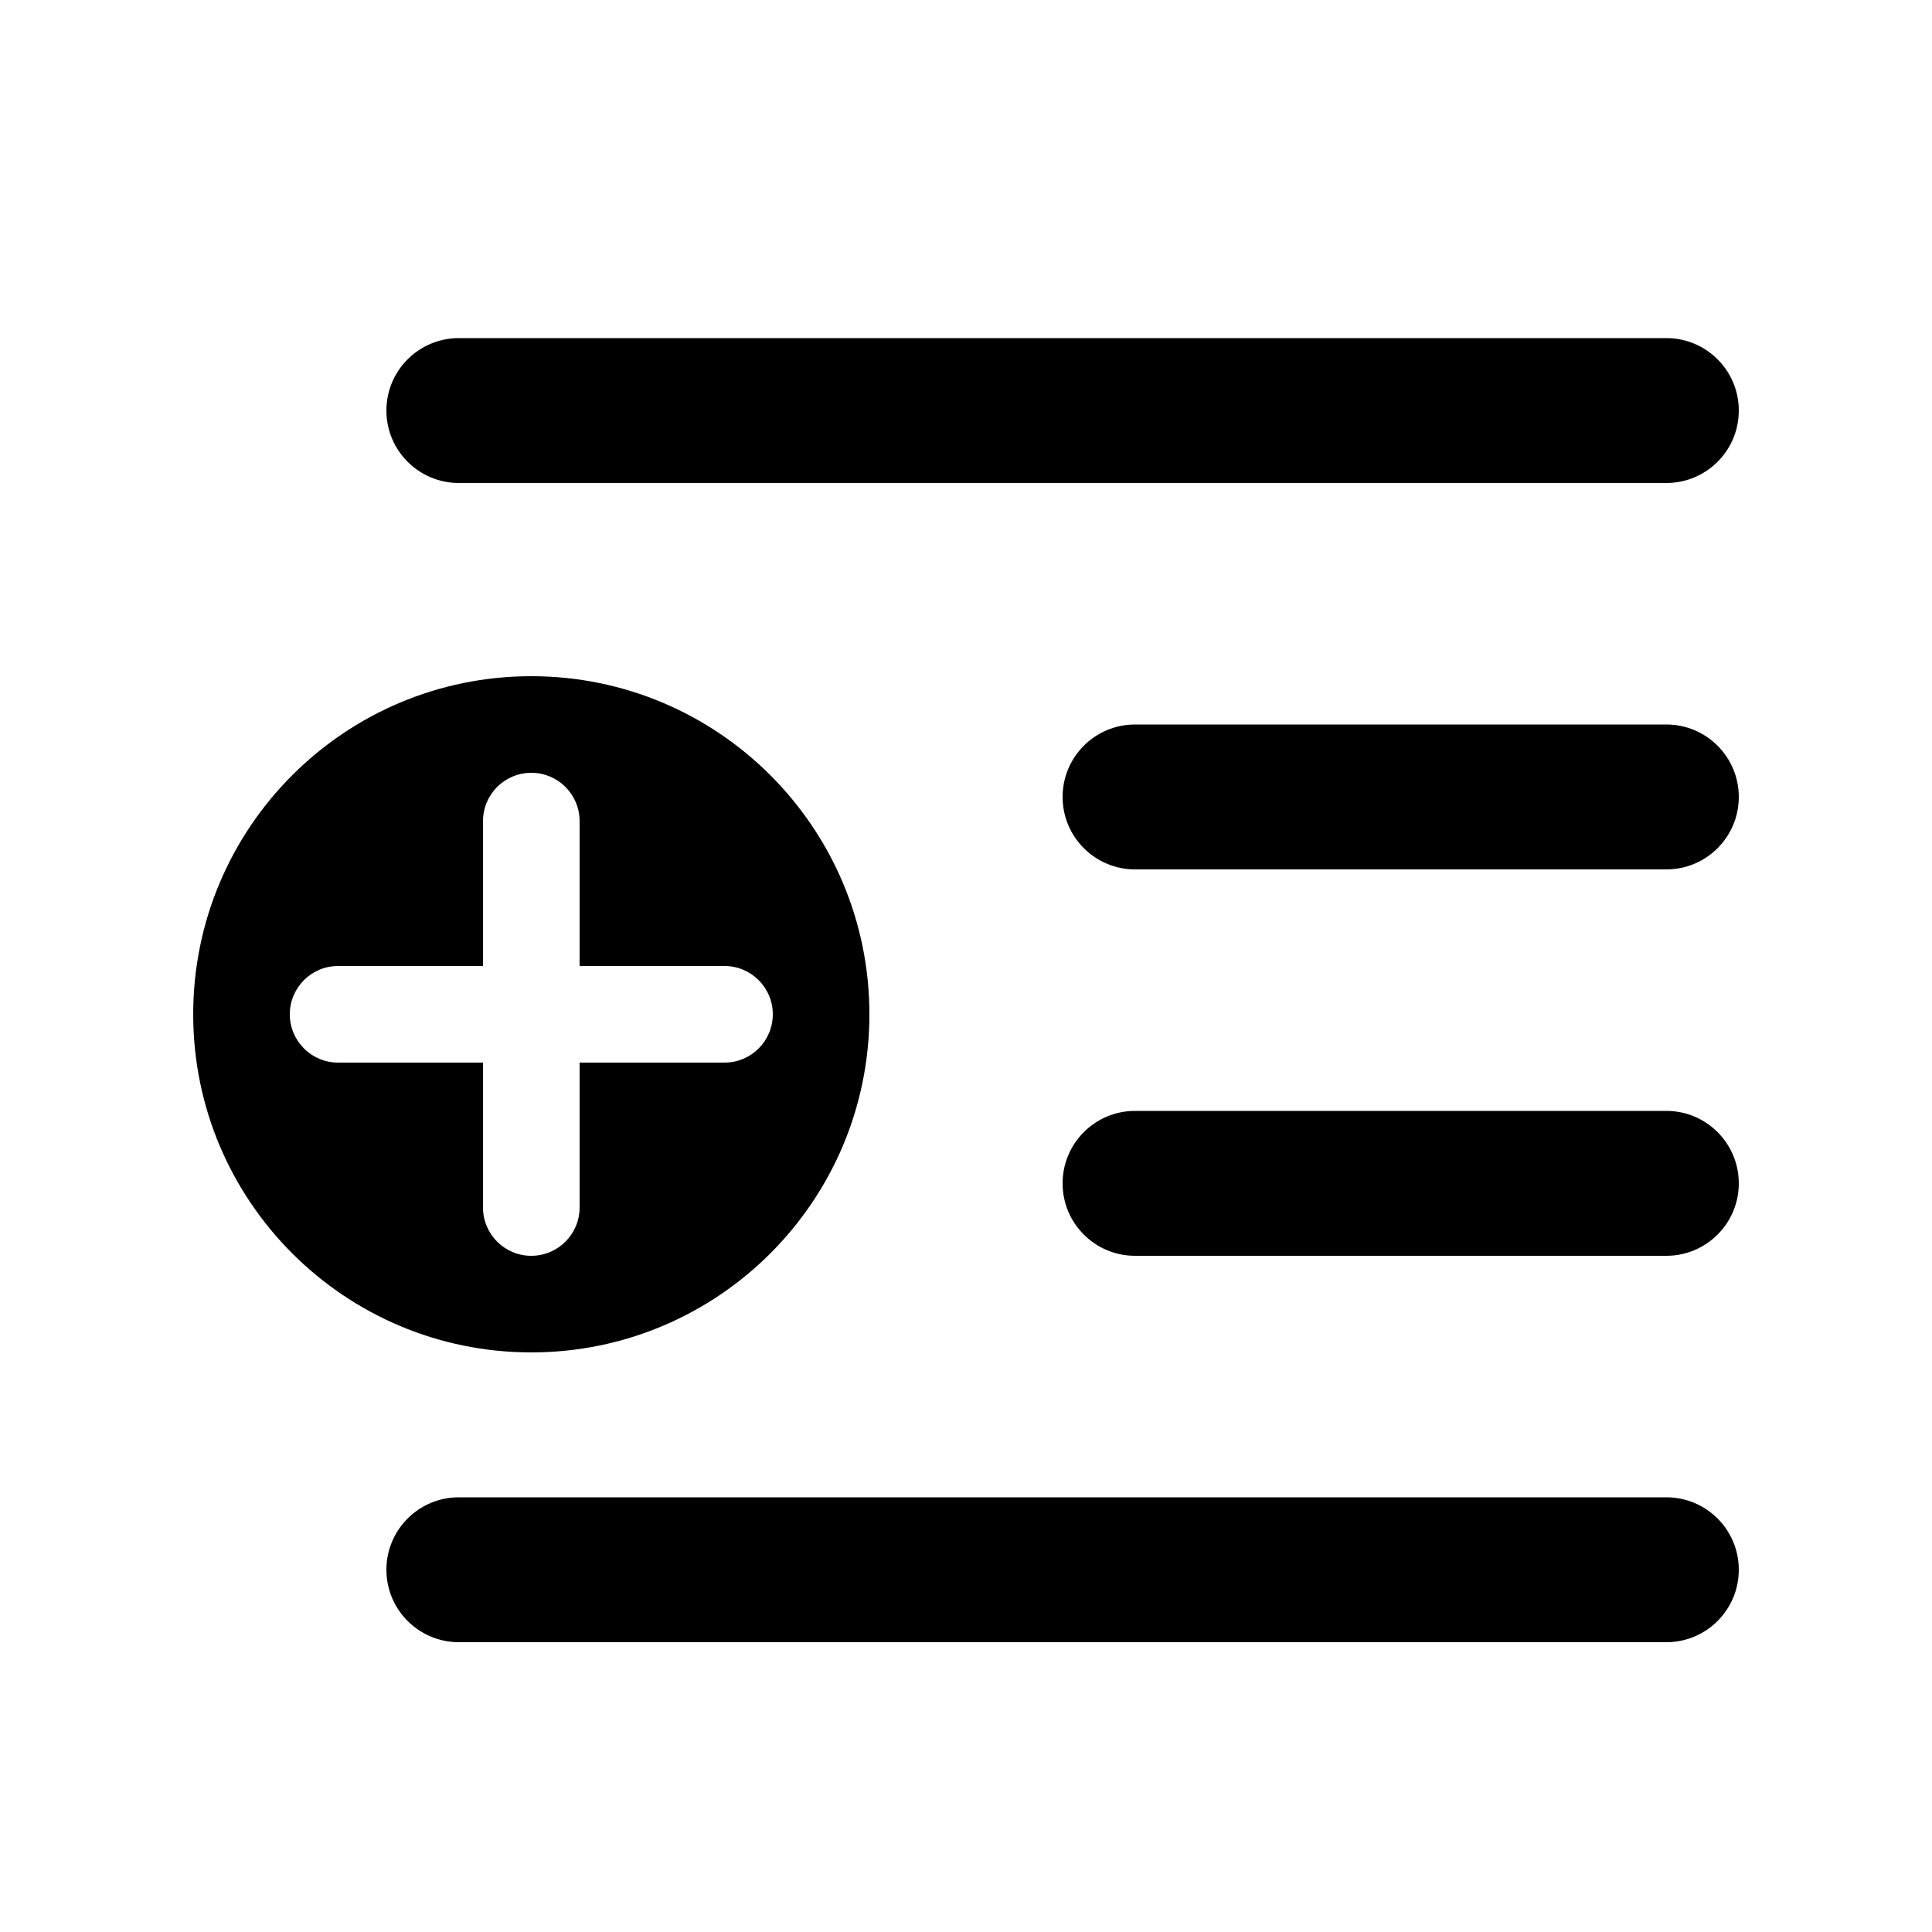
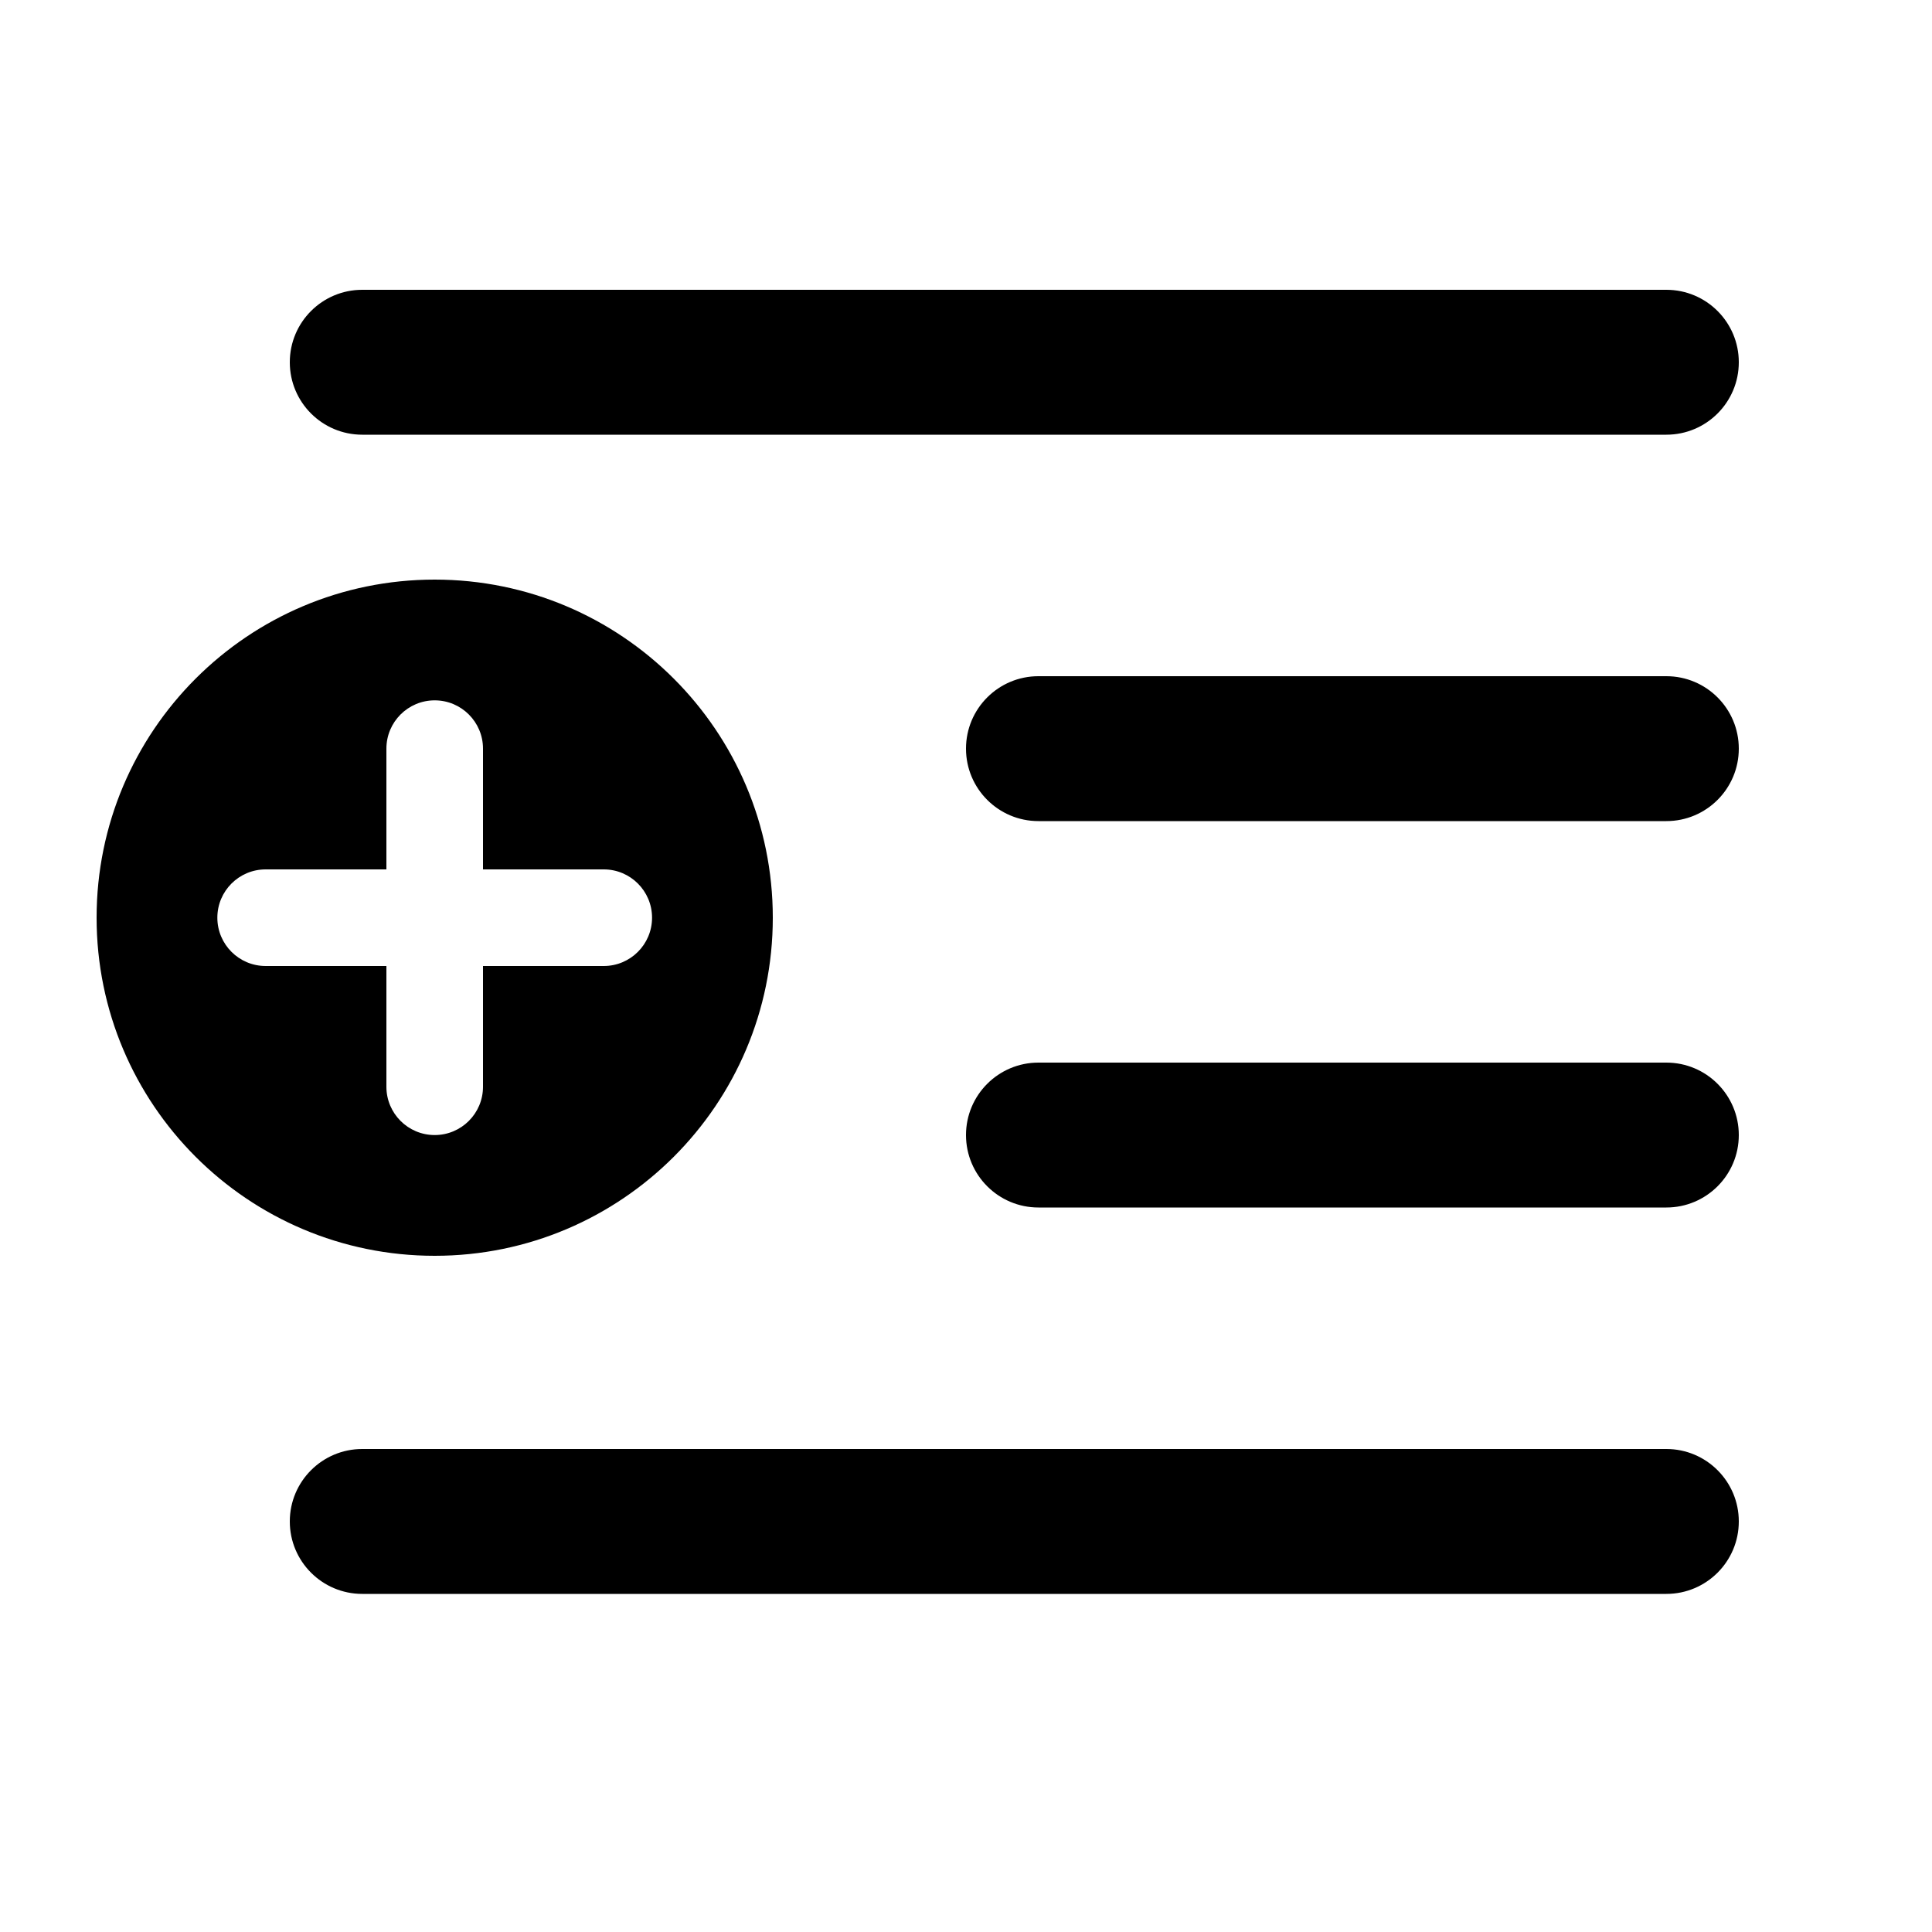
<svg xmlns="http://www.w3.org/2000/svg" fill="none" viewBox="0 0 20 20">
-   <path fill="currentColor" d="M4.75 3.5a.75.75 0 0 0 0 1.5h12.5a.75.75 0 0 0 0-1.5zM4 16.25a.75.75 0 0 1 .75-.75h12.5a.75.75 0 0 1 0 1.5H4.75a.75.75 0 0 1-.75-.75m7-4a.75.75 0 0 1 .75-.75h5.5a.75.75 0 0 1 0 1.5h-5.5a.75.75 0 0 1-.75-.75m0-4a.75.75 0 0 1 .75-.75h5.5a.75.75 0 0 1 0 1.5h-5.5a.75.75 0 0 1-.75-.75M5.5 14a3.5 3.5 0 1 0 0-7 3.5 3.5 0 0 0 0 7M6 8.5V10h1.5a.5.5 0 0 1 0 1H6v1.5a.5.5 0 0 1-1 0V11H3.5a.5.5 0 0 1 0-1H5V8.5a.5.5 0 0 1 1 0" />
+   <path fill="currentColor" d="M17.25 15a.75.75 0 0 1 0 1.5H3.75a.75.75 0 0 1 0-1.5zM4.5 6a3.5 3.5 0 1 1 0 7 3.5 3.5 0 0 1 0-7m0 1.25a.5.5 0 0 0-.5.5V9H2.75a.5.5 0 0 0 0 1H4v1.25a.5.5 0 0 0 1 0V10h1.25a.5.5 0 0 0 0-1H5V7.75a.5.5 0 0 0-.5-.5M17.25 11a.75.75 0 0 1 0 1.5h-6.5a.75.75 0 0 1 0-1.5zm0-4a.75.75 0 0 1 0 1.5h-6.5a.75.75 0 0 1 0-1.5zm0-4a.75.75 0 0 1 0 1.5H3.75a.75.75 0 0 1 0-1.5z" />
</svg>
